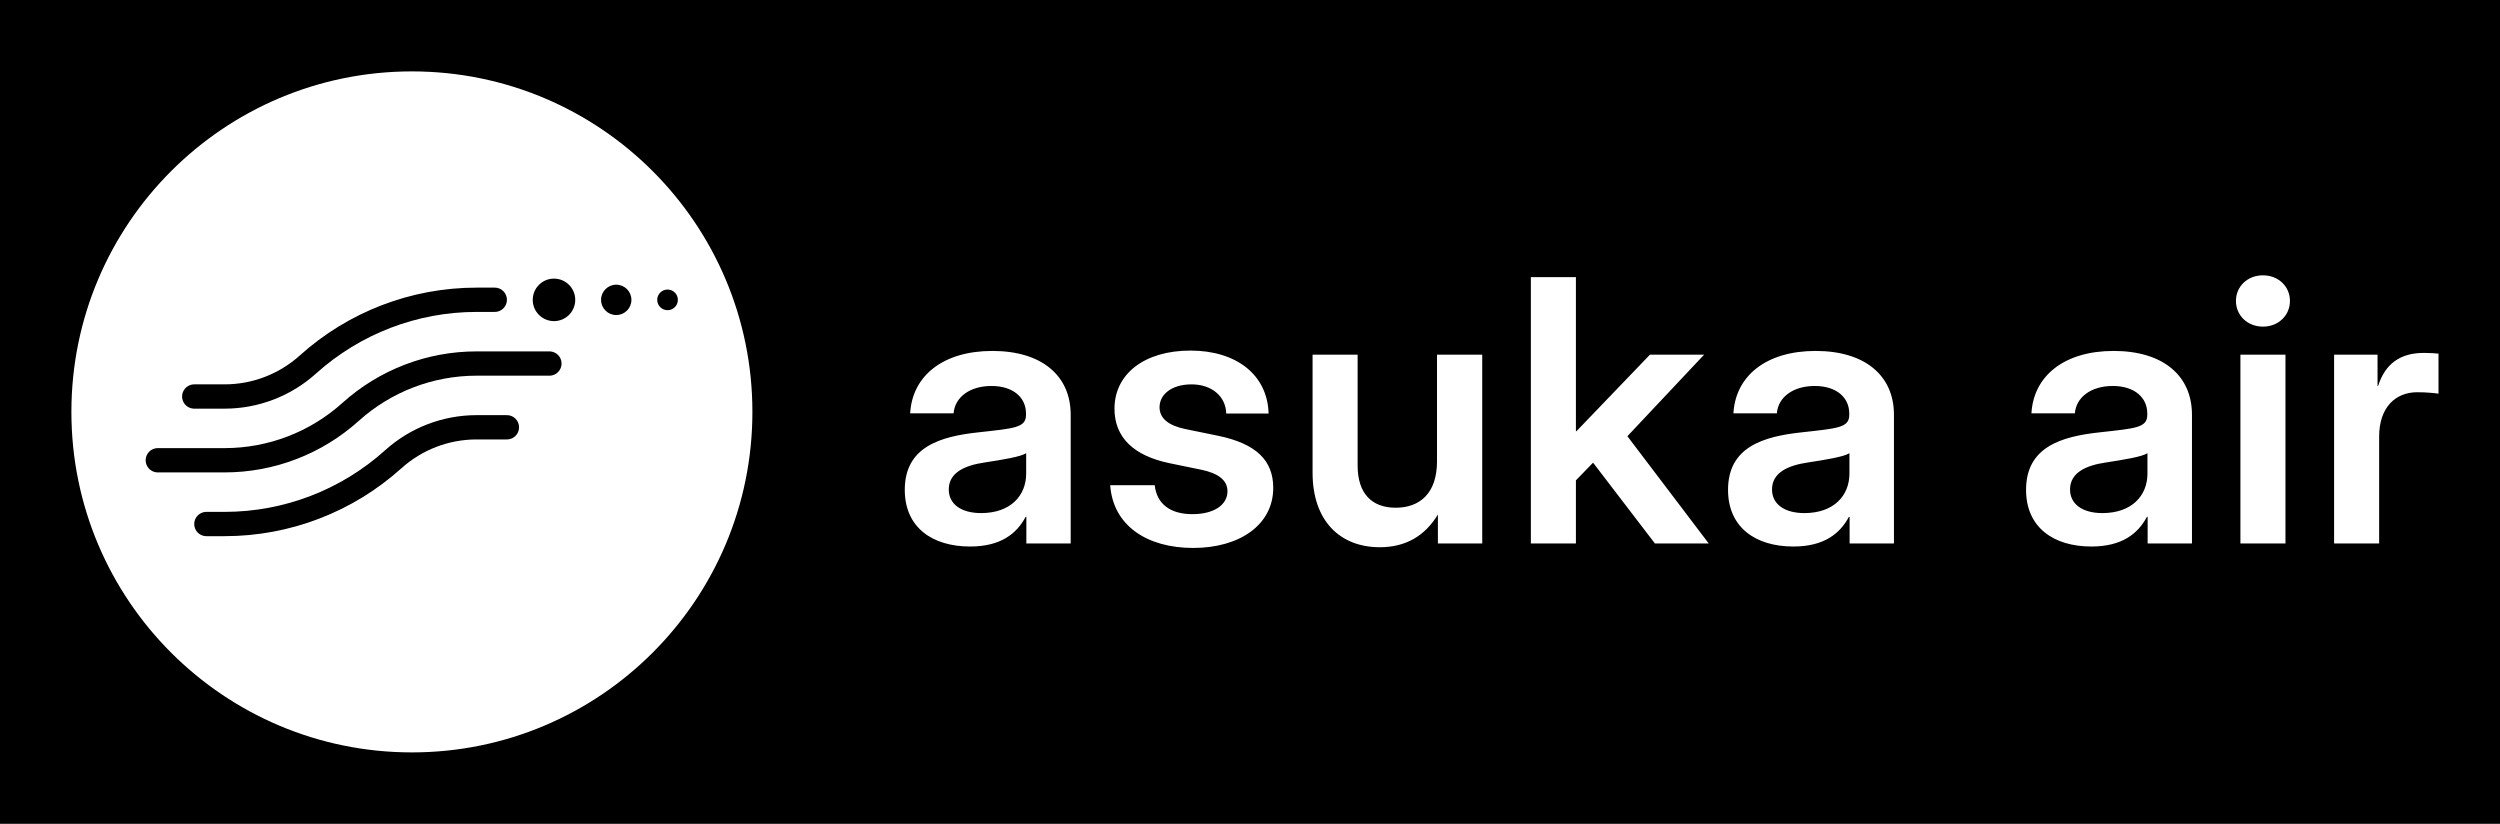
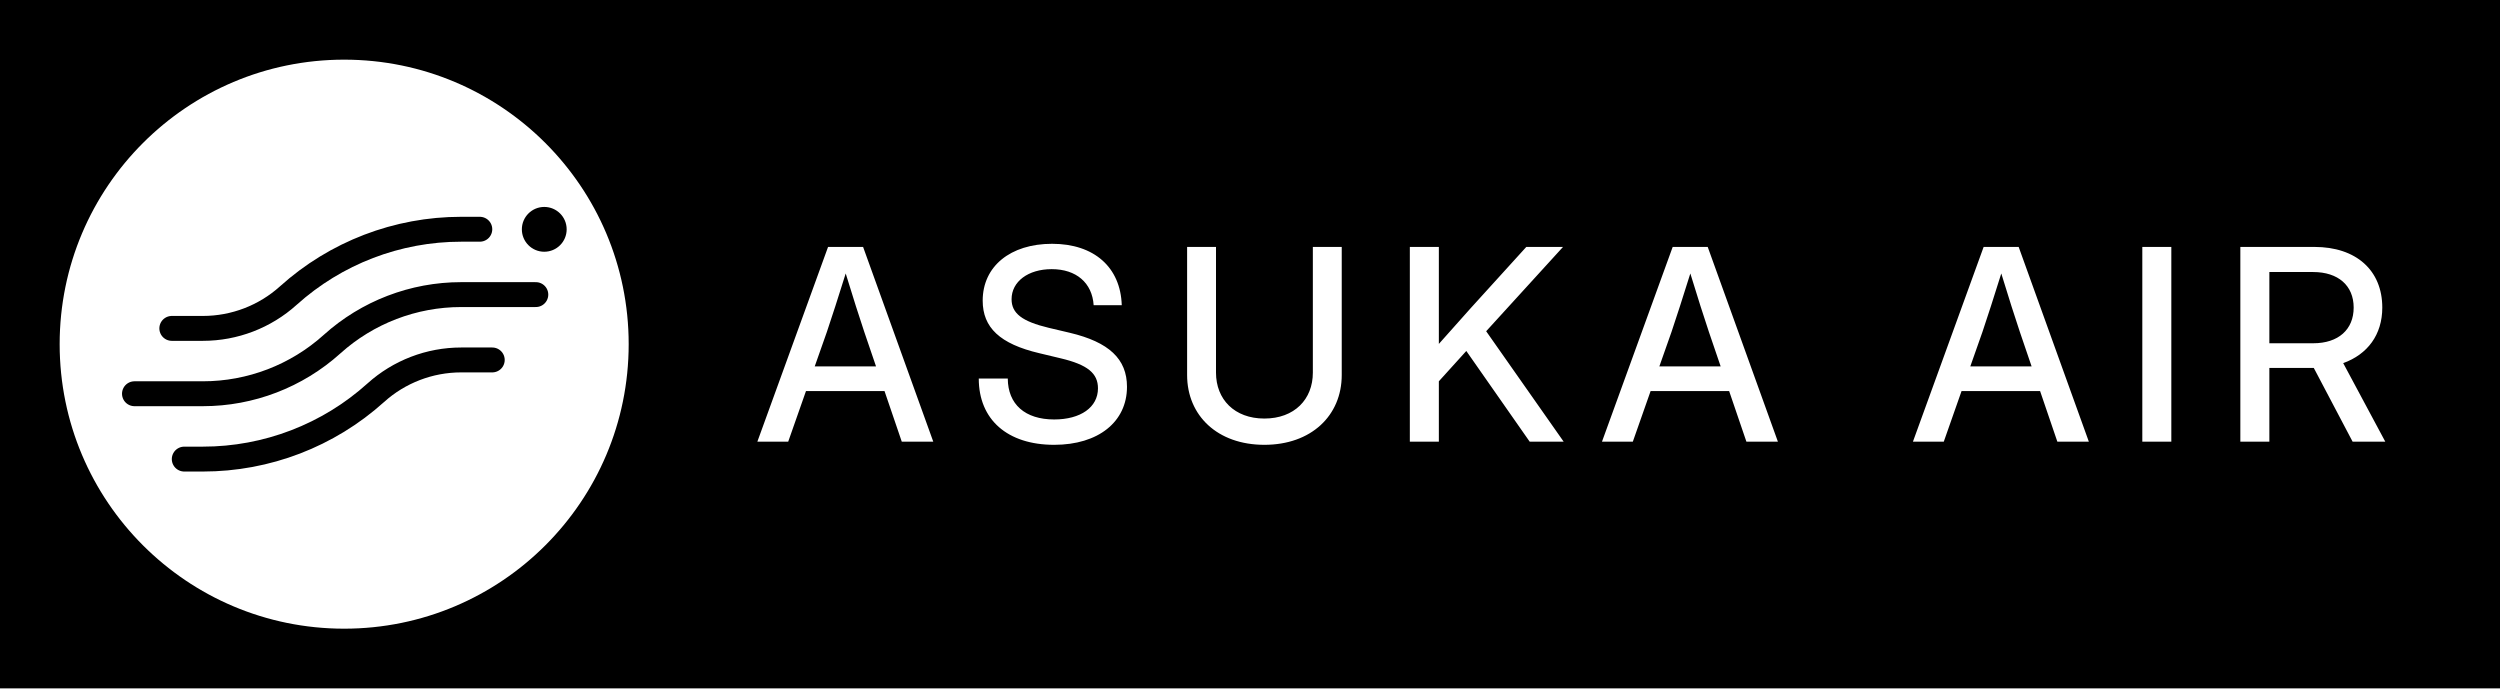
- <svg xmlns="http://www.w3.org/2000/svg" viewBox="0 0 437 144">
+ <svg xmlns="http://www.w3.org/2000/svg" viewBox="0 0 523 144">
  <rect width="100%" height="100%" fill="#000" />
  <g transform="translate(10,10) scale(0.62)">
    <circle cx="100" cy="100" r="96" fill="#fff" />
-     <g transform="translate(100,100) scale(0.856) translate(-120.2,-100)">
+     <g transform="translate(100,100) scale(1.050) translate(-103.9,-100)">
      <g fill="none" stroke="#000" stroke-width="8" stroke-linecap="round">
        <path d="M48.51,94.93 L58.51,94.93 A41.00,41.00 0 0 0 85.95,84.39 A83.00,83.00 0 0 1 141.49,63.07 L147.49,63.07" />
        <path d="M36.51,115.93 L58.51,115.93 A62.00,62.00 0 0 0 100.00,100.00 A62.00,62.00 0 0 1 141.49,84.07 L165.49,84.07" />
        <path d="M52.51,136.93 L58.51,136.93 A83.00,83.00 0 0 0 114.05,115.61 A41.00,41.00 0 0 1 141.49,105.07 L151.49,105.07" />
      </g>
-       <circle cx="167.0" cy="63.1" r="7" fill="#000" />
-       <circle cx="187.5" cy="63.1" r="5" fill="#000" />
-       <circle cx="204.4" cy="63.1" r="3.4" fill="#000" />
+       <circle cx="168.2" cy="63.1" r="7.2" fill="#000" />
    </g>
  </g>
-   <path transform="translate(156.0,95.0)" d="M13.562 0.531C18.938 0.531 21.719 -1.719 23.281 -4.656H23.406V0.0H31.156V-22.5C31.156 -29.375 26.062 -33.656 17.469 -33.656C8.844 -33.656 3.469 -29.312 3.094 -22.75H10.688C10.906 -25.531 13.469 -27.531 17.312 -27.531C21.094 -27.531 23.344 -25.531 23.344 -22.719V-22.469C23.344 -20.219 21.25 -20.125 15.125 -19.438C8.312 -18.719 2.156 -16.875 2.156 -9.375C2.156 -2.781 7.0 0.531 13.562 0.531ZM15.5 -5.312C12.062 -5.312 9.844 -6.844 9.844 -9.438C9.844 -12.438 12.719 -13.656 16.094 -14.156C19.344 -14.656 22.406 -15.156 23.375 -15.781V-12.219C23.375 -8.375 20.656 -5.312 15.5 -5.312Z M52.562 0.781C60.719 0.781 66.562 -3.281 66.562 -9.719C66.562 -14.562 63.531 -17.438 57.0 -18.812L51.062 -20.031C48.312 -20.625 46.688 -21.844 46.688 -23.812C46.688 -26.062 48.812 -27.812 52.281 -27.812C55.875 -27.812 58.281 -25.656 58.344 -22.719H65.75C65.562 -29.5 60.094 -33.719 52.094 -33.719C44.031 -33.719 38.812 -29.625 38.812 -23.562C38.812 -18.562 42.125 -15.344 48.438 -14.031L54.062 -12.875C56.844 -12.281 58.562 -11.125 58.562 -9.125C58.562 -6.781 56.25 -5.125 52.438 -5.125C48.5 -5.125 46.188 -6.969 45.844 -10.188H38.062C38.562 -3.094 44.531 0.781 52.562 0.781Z M85.188 0.656C89.75 0.656 93.094 -1.344 95.344 -5.062V0.0H103.094V-33.0H95.188V-14.344C95.188 -8.719 92.125 -6.25 87.969 -6.25C83.75 -6.25 81.312 -8.781 81.312 -13.625V-33.0H73.438V-12.375C73.438 -3.906 78.281 0.656 85.188 0.656Z M111.594 0.0H119.469V-11.031L122.469 -14.125L133.281 0.0H142.688L128.469 -18.75L141.875 -33.0H132.406L119.562 -19.625H119.469V-46.562H111.594Z M157.469 0.531C162.844 0.531 165.625 -1.719 167.188 -4.656H167.312V0.0H175.062V-22.5C175.062 -29.375 169.969 -33.656 161.375 -33.656C152.75 -33.656 147.375 -29.312 147.0 -22.75H154.594C154.812 -25.531 157.375 -27.531 161.219 -27.531C165.0 -27.531 167.25 -25.531 167.25 -22.719V-22.469C167.25 -20.219 165.156 -20.125 159.031 -19.438C152.219 -18.719 146.062 -16.875 146.062 -9.375C146.062 -2.781 150.906 0.531 157.469 0.531ZM159.406 -5.312C155.969 -5.312 153.75 -6.844 153.75 -9.438C153.75 -12.438 156.625 -13.656 160.0 -14.156C163.25 -14.656 166.312 -15.156 167.281 -15.781V-12.219C167.281 -8.375 164.562 -5.312 159.406 -5.312Z  M209.562 0.531C214.938 0.531 217.719 -1.719 219.281 -4.656H219.406V0.0H227.156V-22.5C227.156 -29.375 222.062 -33.656 213.469 -33.656C204.844 -33.656 199.469 -29.312 199.094 -22.75H206.688C206.906 -25.531 209.469 -27.531 213.312 -27.531C217.094 -27.531 219.344 -25.531 219.344 -22.719V-22.469C219.344 -20.219 217.25 -20.125 211.125 -19.438C204.312 -18.719 198.156 -16.875 198.156 -9.375C198.156 -2.781 203.0 0.531 209.562 0.531ZM211.5 -5.312C208.062 -5.312 205.844 -6.844 205.844 -9.438C205.844 -12.438 208.719 -13.656 212.094 -14.156C215.344 -14.656 218.406 -15.156 219.375 -15.781V-12.219C219.375 -8.375 216.656 -5.312 211.5 -5.312Z M235.625 0.0H243.5V-33.0H235.625ZM239.562 -37.906C242.25 -37.906 244.281 -39.844 244.281 -42.406C244.281 -44.938 242.25 -46.875 239.562 -46.875C236.875 -46.875 234.844 -44.938 234.844 -42.406C234.844 -39.844 236.875 -37.906 239.562 -37.906Z M252.0 0.0H259.875V-18.688C259.875 -23.844 262.781 -26.438 266.531 -26.438C268.094 -26.438 269.656 -26.281 270.25 -26.188V-33.188C269.625 -33.25 268.75 -33.312 267.688 -33.312C263.438 -33.312 260.906 -31.312 259.688 -27.531H259.594V-33.0H252.0Z" fill="#fff" />
+   <path transform="translate(158.0,92.4)" d="M0.438 0.0H6.891L10.609 -10.582H27.043L30.652 0.0H37.242L22.559 -40.742H15.23ZM12.441 -15.75 14.984 -22.969C16.105 -26.332 17.281 -29.914 18.922 -35.191C20.535 -29.914 21.684 -26.332 22.805 -22.969L25.266 -15.75Z M62.535 0.656C71.777 0.656 77.766 -4.156 77.766 -11.484C77.766 -17.309 73.992 -20.836 65.816 -22.777L61.414 -23.816C55.809 -25.156 53.621 -26.852 53.621 -29.805C53.621 -33.496 57.094 -36.094 62.016 -36.094C67.156 -36.094 70.492 -33.223 70.793 -28.547H76.672C76.426 -36.504 70.875 -41.398 62.098 -41.398C53.348 -41.398 47.578 -36.668 47.578 -29.504C47.578 -23.871 51.188 -20.453 59.418 -18.512L63.875 -17.445C69.535 -16.105 71.695 -14.301 71.695 -11.156C71.695 -7.191 68.059 -4.648 62.535 -4.648C56.438 -4.648 52.855 -7.82 52.828 -13.207H46.758C46.758 -4.594 52.773 0.656 62.535 0.656Z M106.504 0.656C116.293 0.656 122.691 -5.441 122.691 -13.945V-40.742H116.648V-14.438C116.648 -8.859 112.793 -4.84 106.504 -4.84C100.242 -4.84 96.387 -8.859 96.387 -14.438V-40.742H90.344V-13.945C90.344 -5.441 96.715 0.656 106.504 0.656Z M136.938 0.0H143.008V-12.633L148.75 -18.977L162.012 0.0H169.121L152.906 -23.105L168.984 -40.742H161.301L149.707 -27.973C147.438 -25.43 145.223 -22.969 143.008 -20.453V-40.742H136.938Z M177.133 0.0H183.586L187.305 -10.582H203.738L207.348 0.0H213.938L199.254 -40.742H191.926ZM189.137 -15.75 191.68 -22.969C192.801 -26.332 193.977 -29.914 195.617 -35.191C197.23 -29.914 198.379 -26.332 199.5 -22.969L201.961 -15.75Z  M242.184 0.0H248.637L252.355 -10.582H268.789L272.398 0.0H278.988L264.305 -40.742H256.977ZM254.188 -15.75 256.73 -22.969C257.852 -26.332 259.027 -29.914 260.668 -35.191C262.281 -29.914 263.43 -26.332 264.551 -22.969L267.012 -15.75Z M296.242 -40.742H290.172V0.0H296.242Z M310.68 0.0H316.75V-15.422H325.773C325.855 -15.422 325.965 -15.422 326.047 -15.422L334.168 0.0H341.004L332.199 -16.434C337.285 -18.266 340.375 -22.367 340.375 -28.055C340.375 -35.848 334.906 -40.742 326.184 -40.742H310.68ZM316.75 -20.59V-35.492H325.91C331.16 -35.492 334.387 -32.648 334.387 -28.055C334.387 -23.461 331.188 -20.59 325.938 -20.59Z" fill="#fff" />
</svg>
